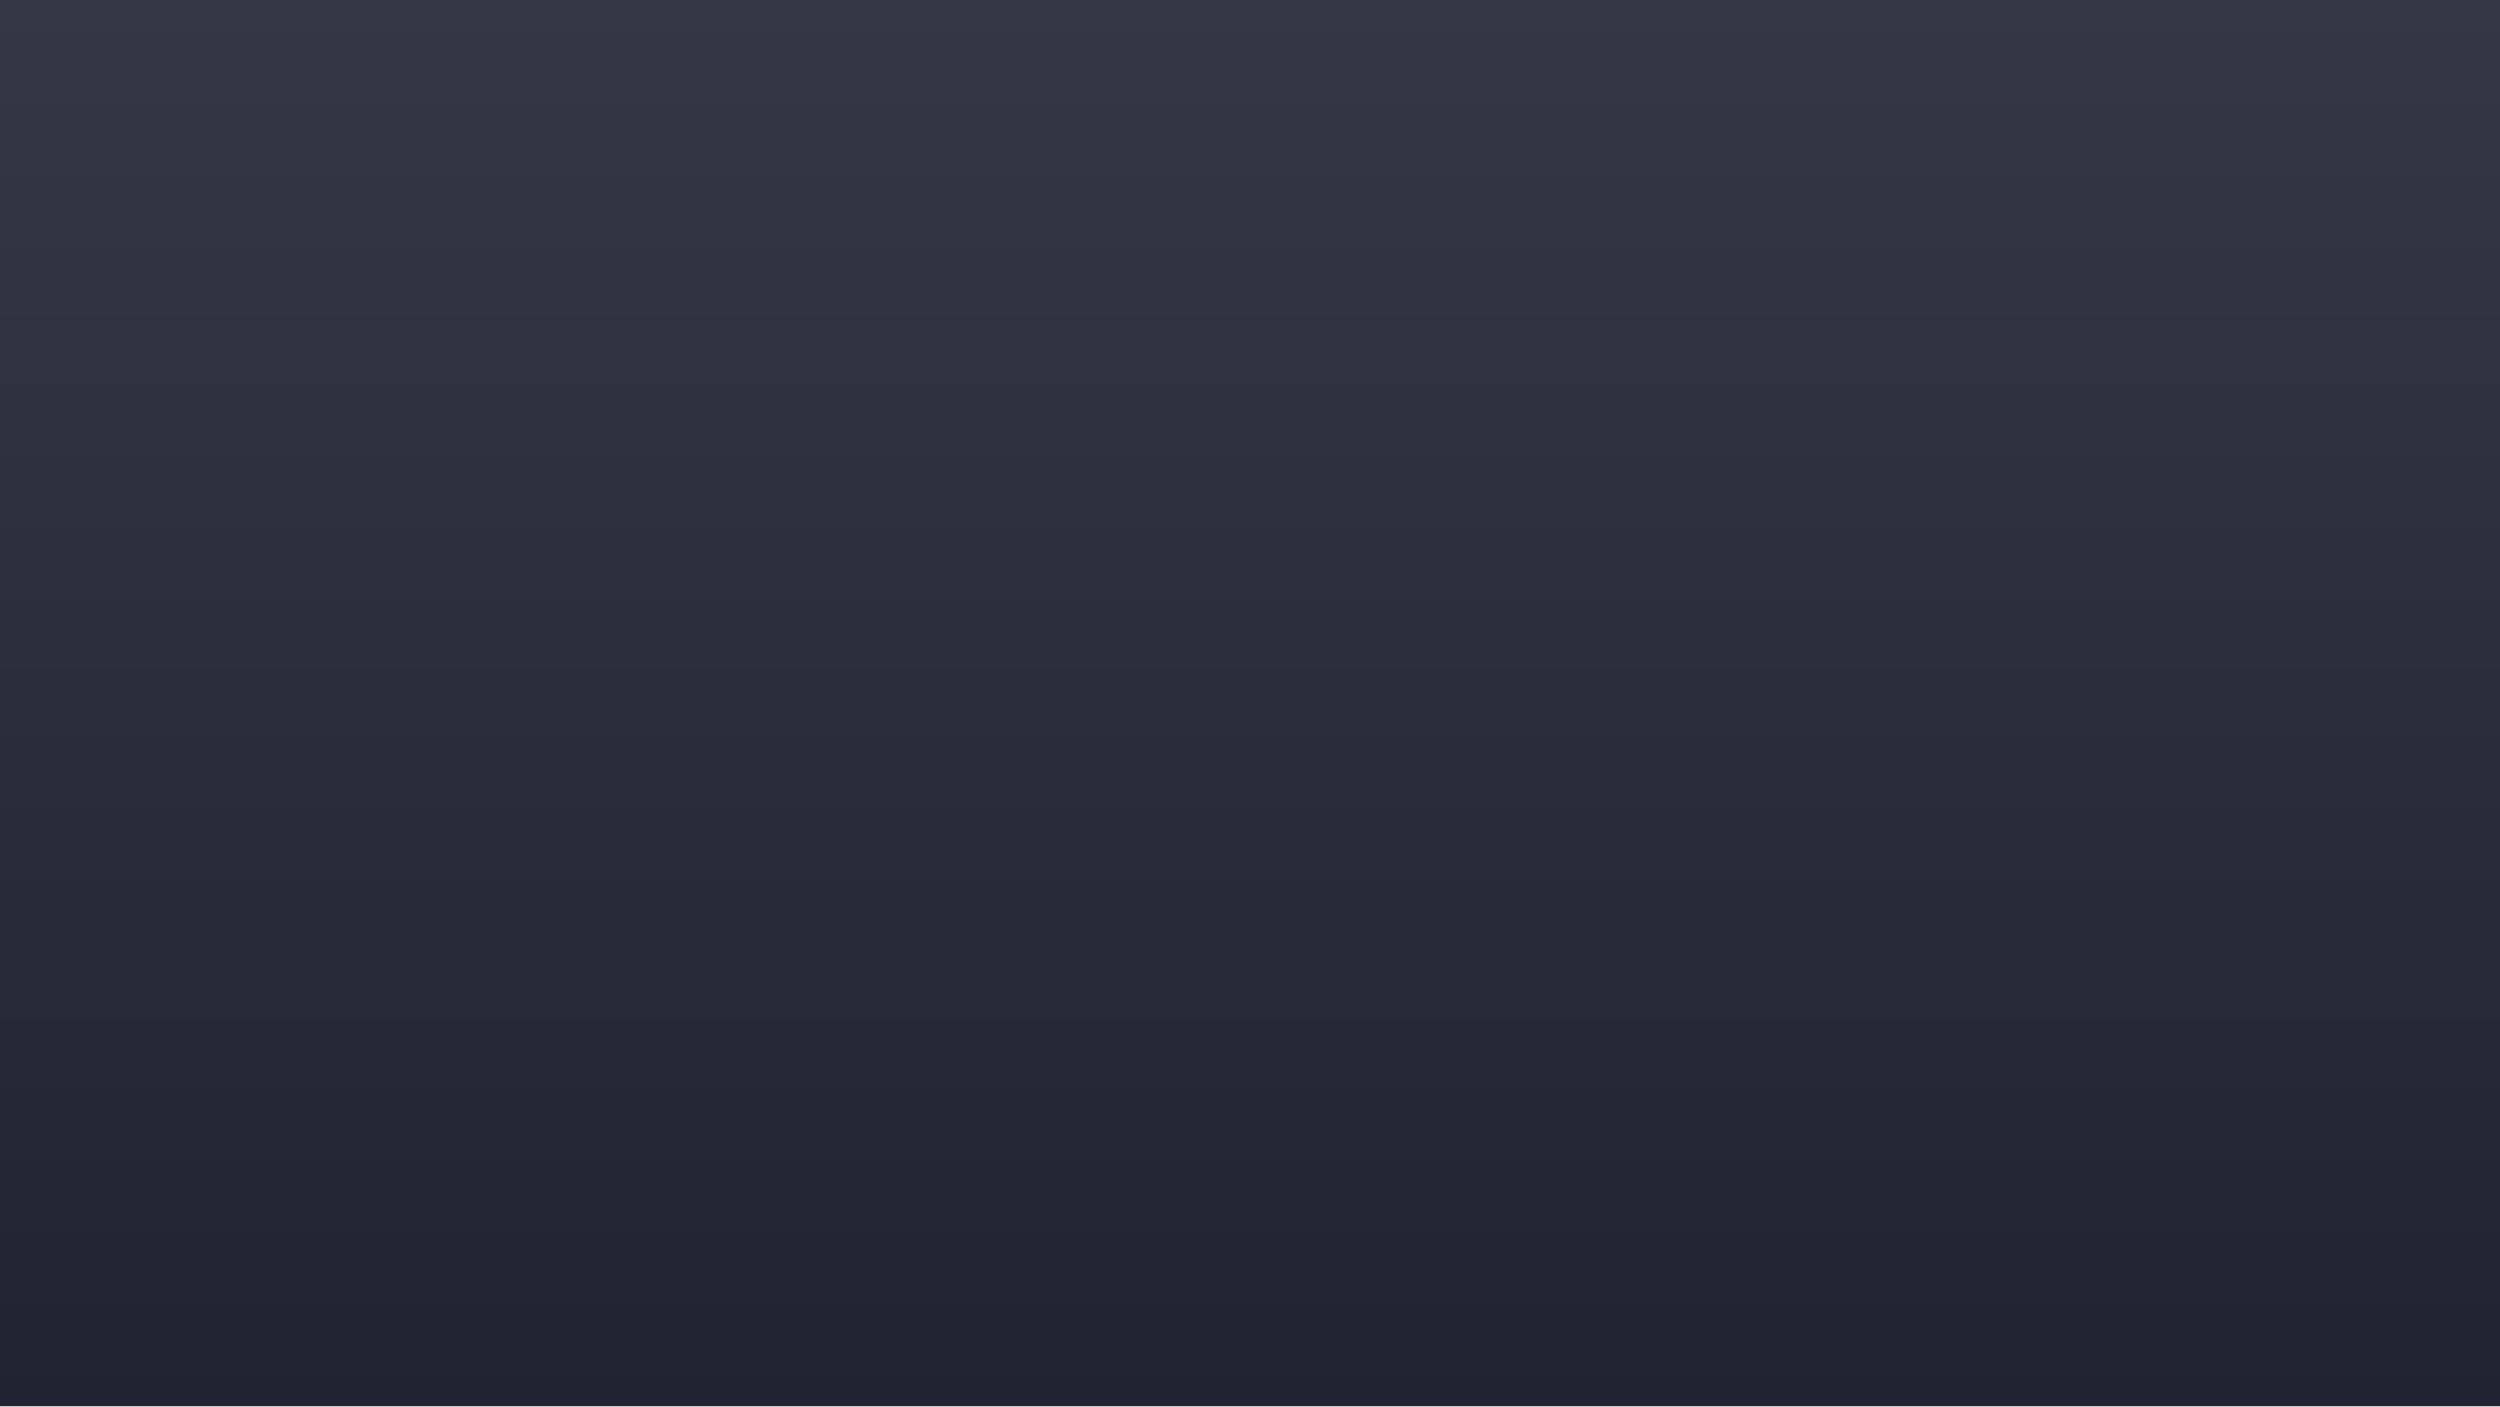
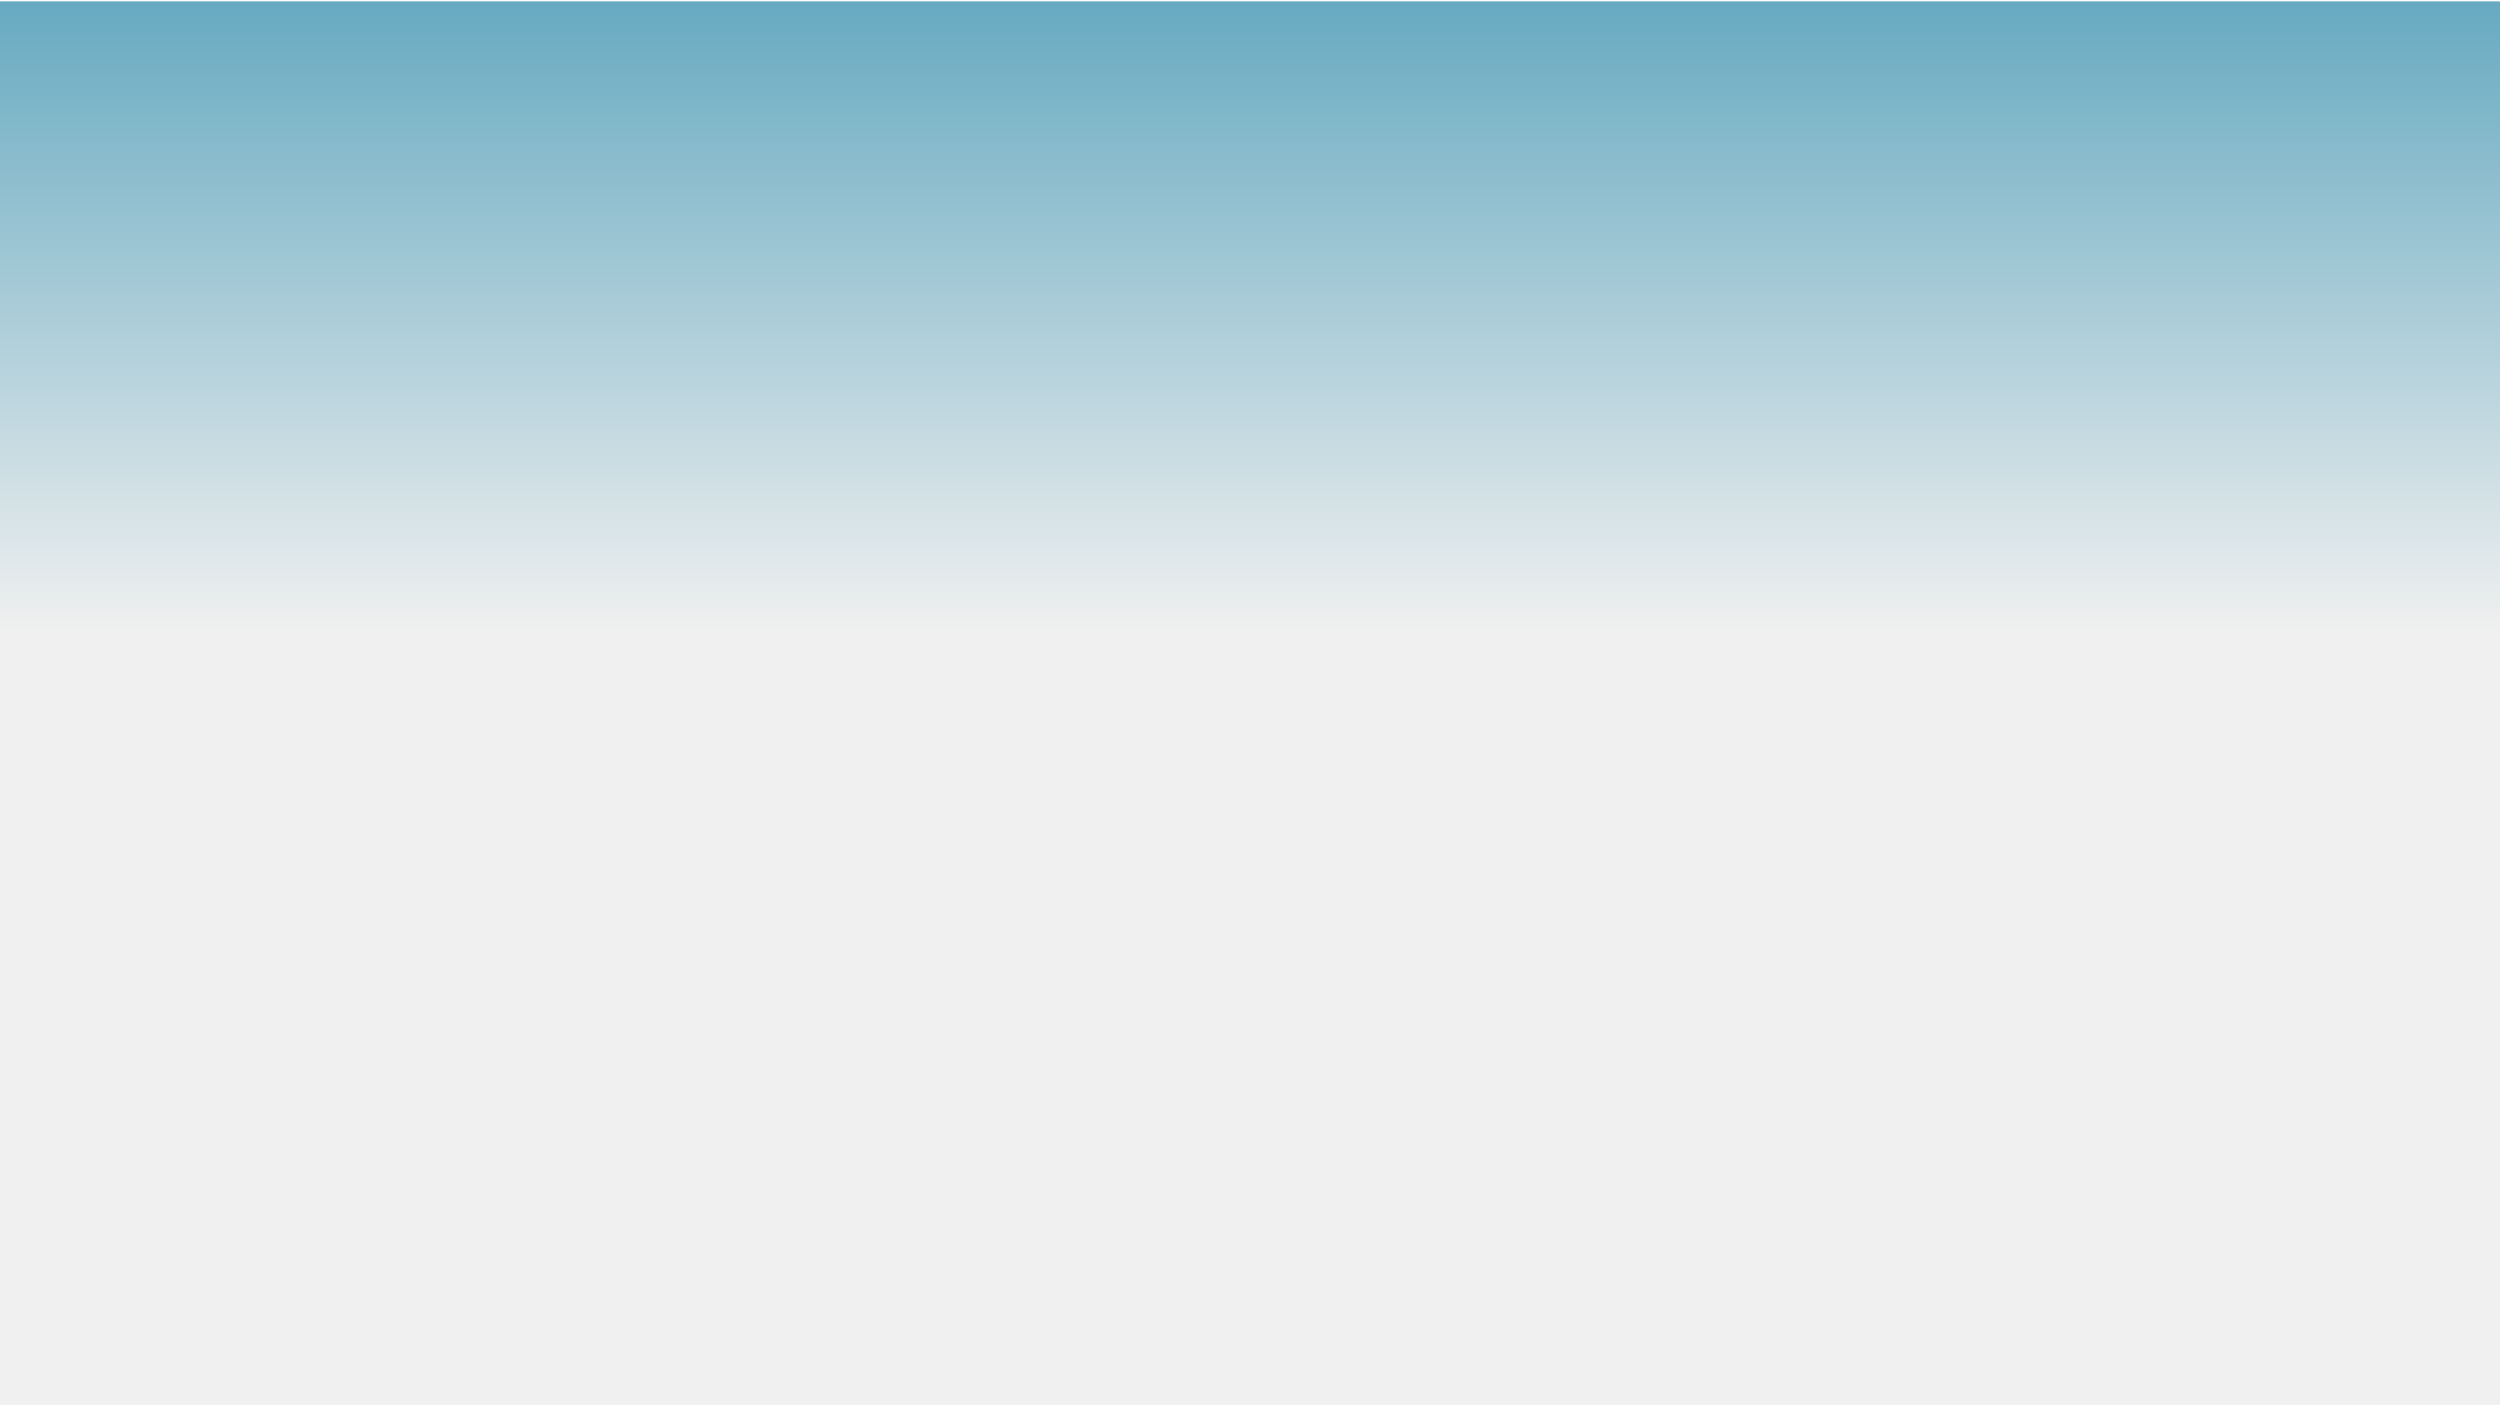
<svg xmlns="http://www.w3.org/2000/svg" viewBox="0 0 1920 1080">
  <defs>
-     <linearGradient id="linear-gradient" x1="960" x2="960" y2="1080" gradientUnits="userSpaceOnUse">
-       <stop offset="0" stop-color="#353745" />
-       <stop offset="1" stop-color="#212333" />
+     <linearGradient id="linear-gradient" x1="960" y1="1078.95" x2="960" y2="1.05" gradientUnits="userSpaceOnUse">
+       <stop offset="0.55" stop-color="#f0f0f0" />
+       <stop offset="1" stop-color="#67aac1" />
    </linearGradient>
  </defs>
  <g id="hero">
-     <rect id="bg1" width="1920" height="1080" fill="url(#linear-gradient)" />
+     <polyline id="bg1" points="1920 1.05 1920 1078.95 0 1078.95 0 1.05" fill="url(#linear-gradient)" />
  </g>
</svg>
